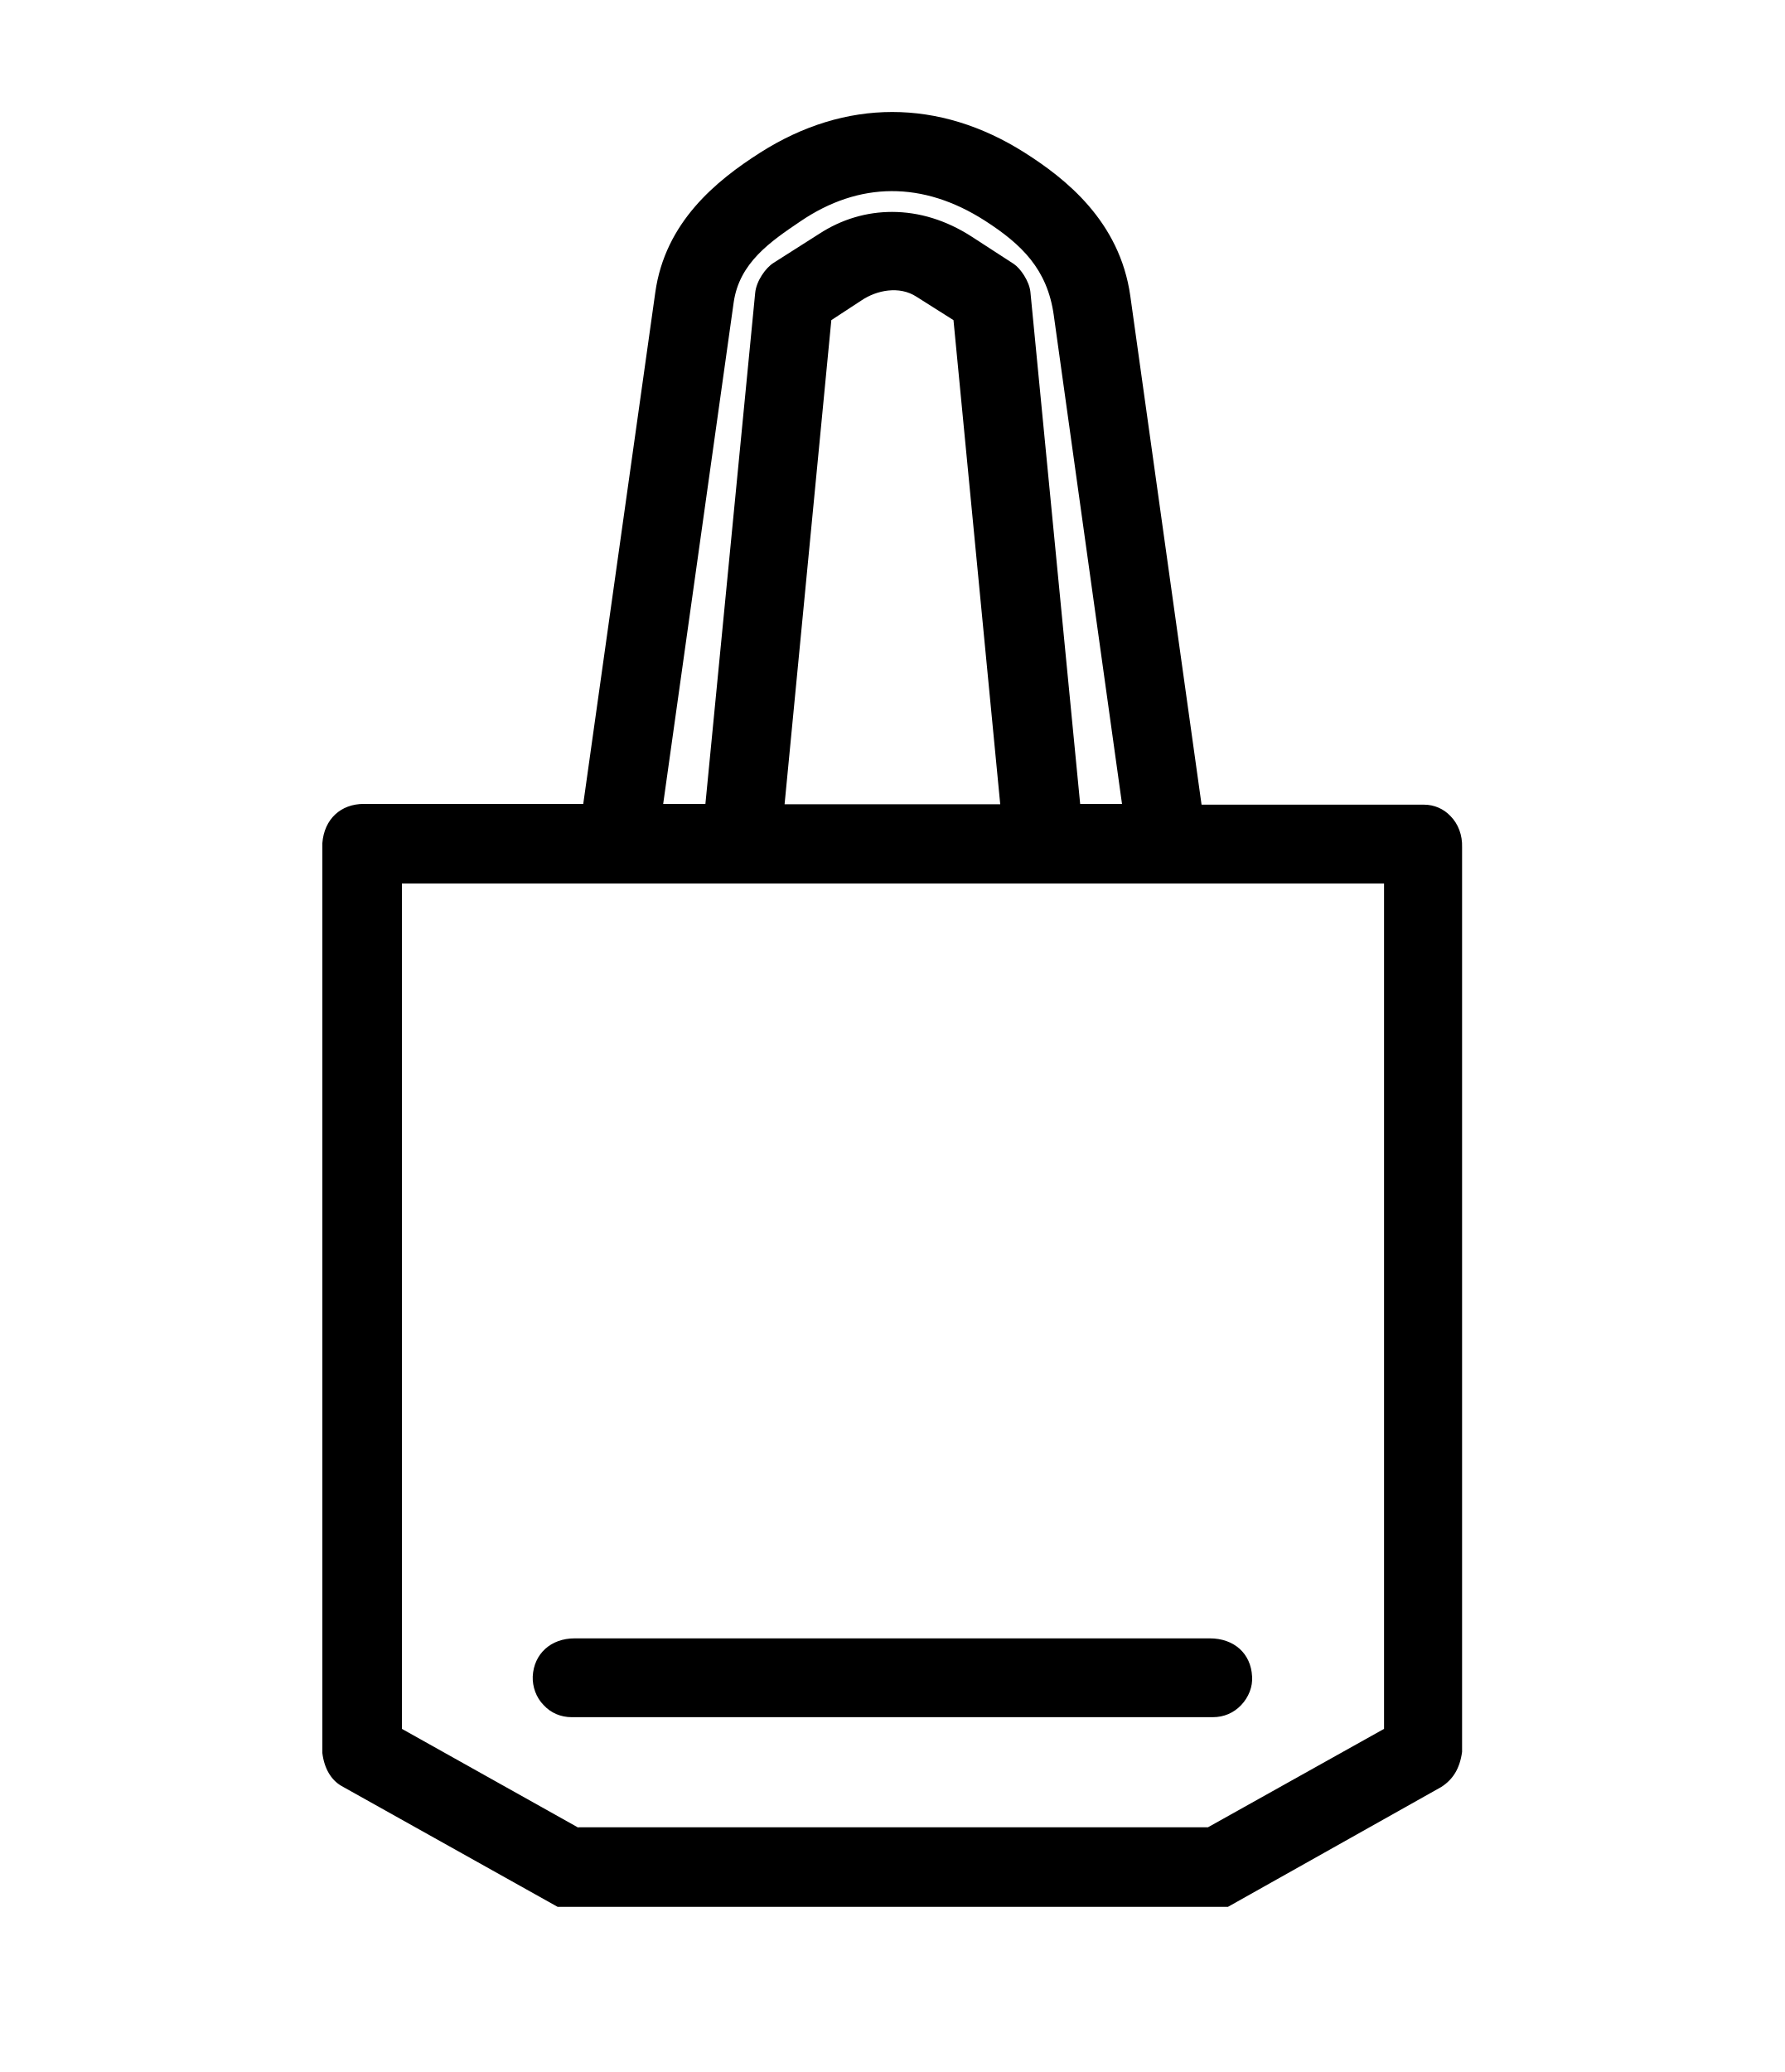
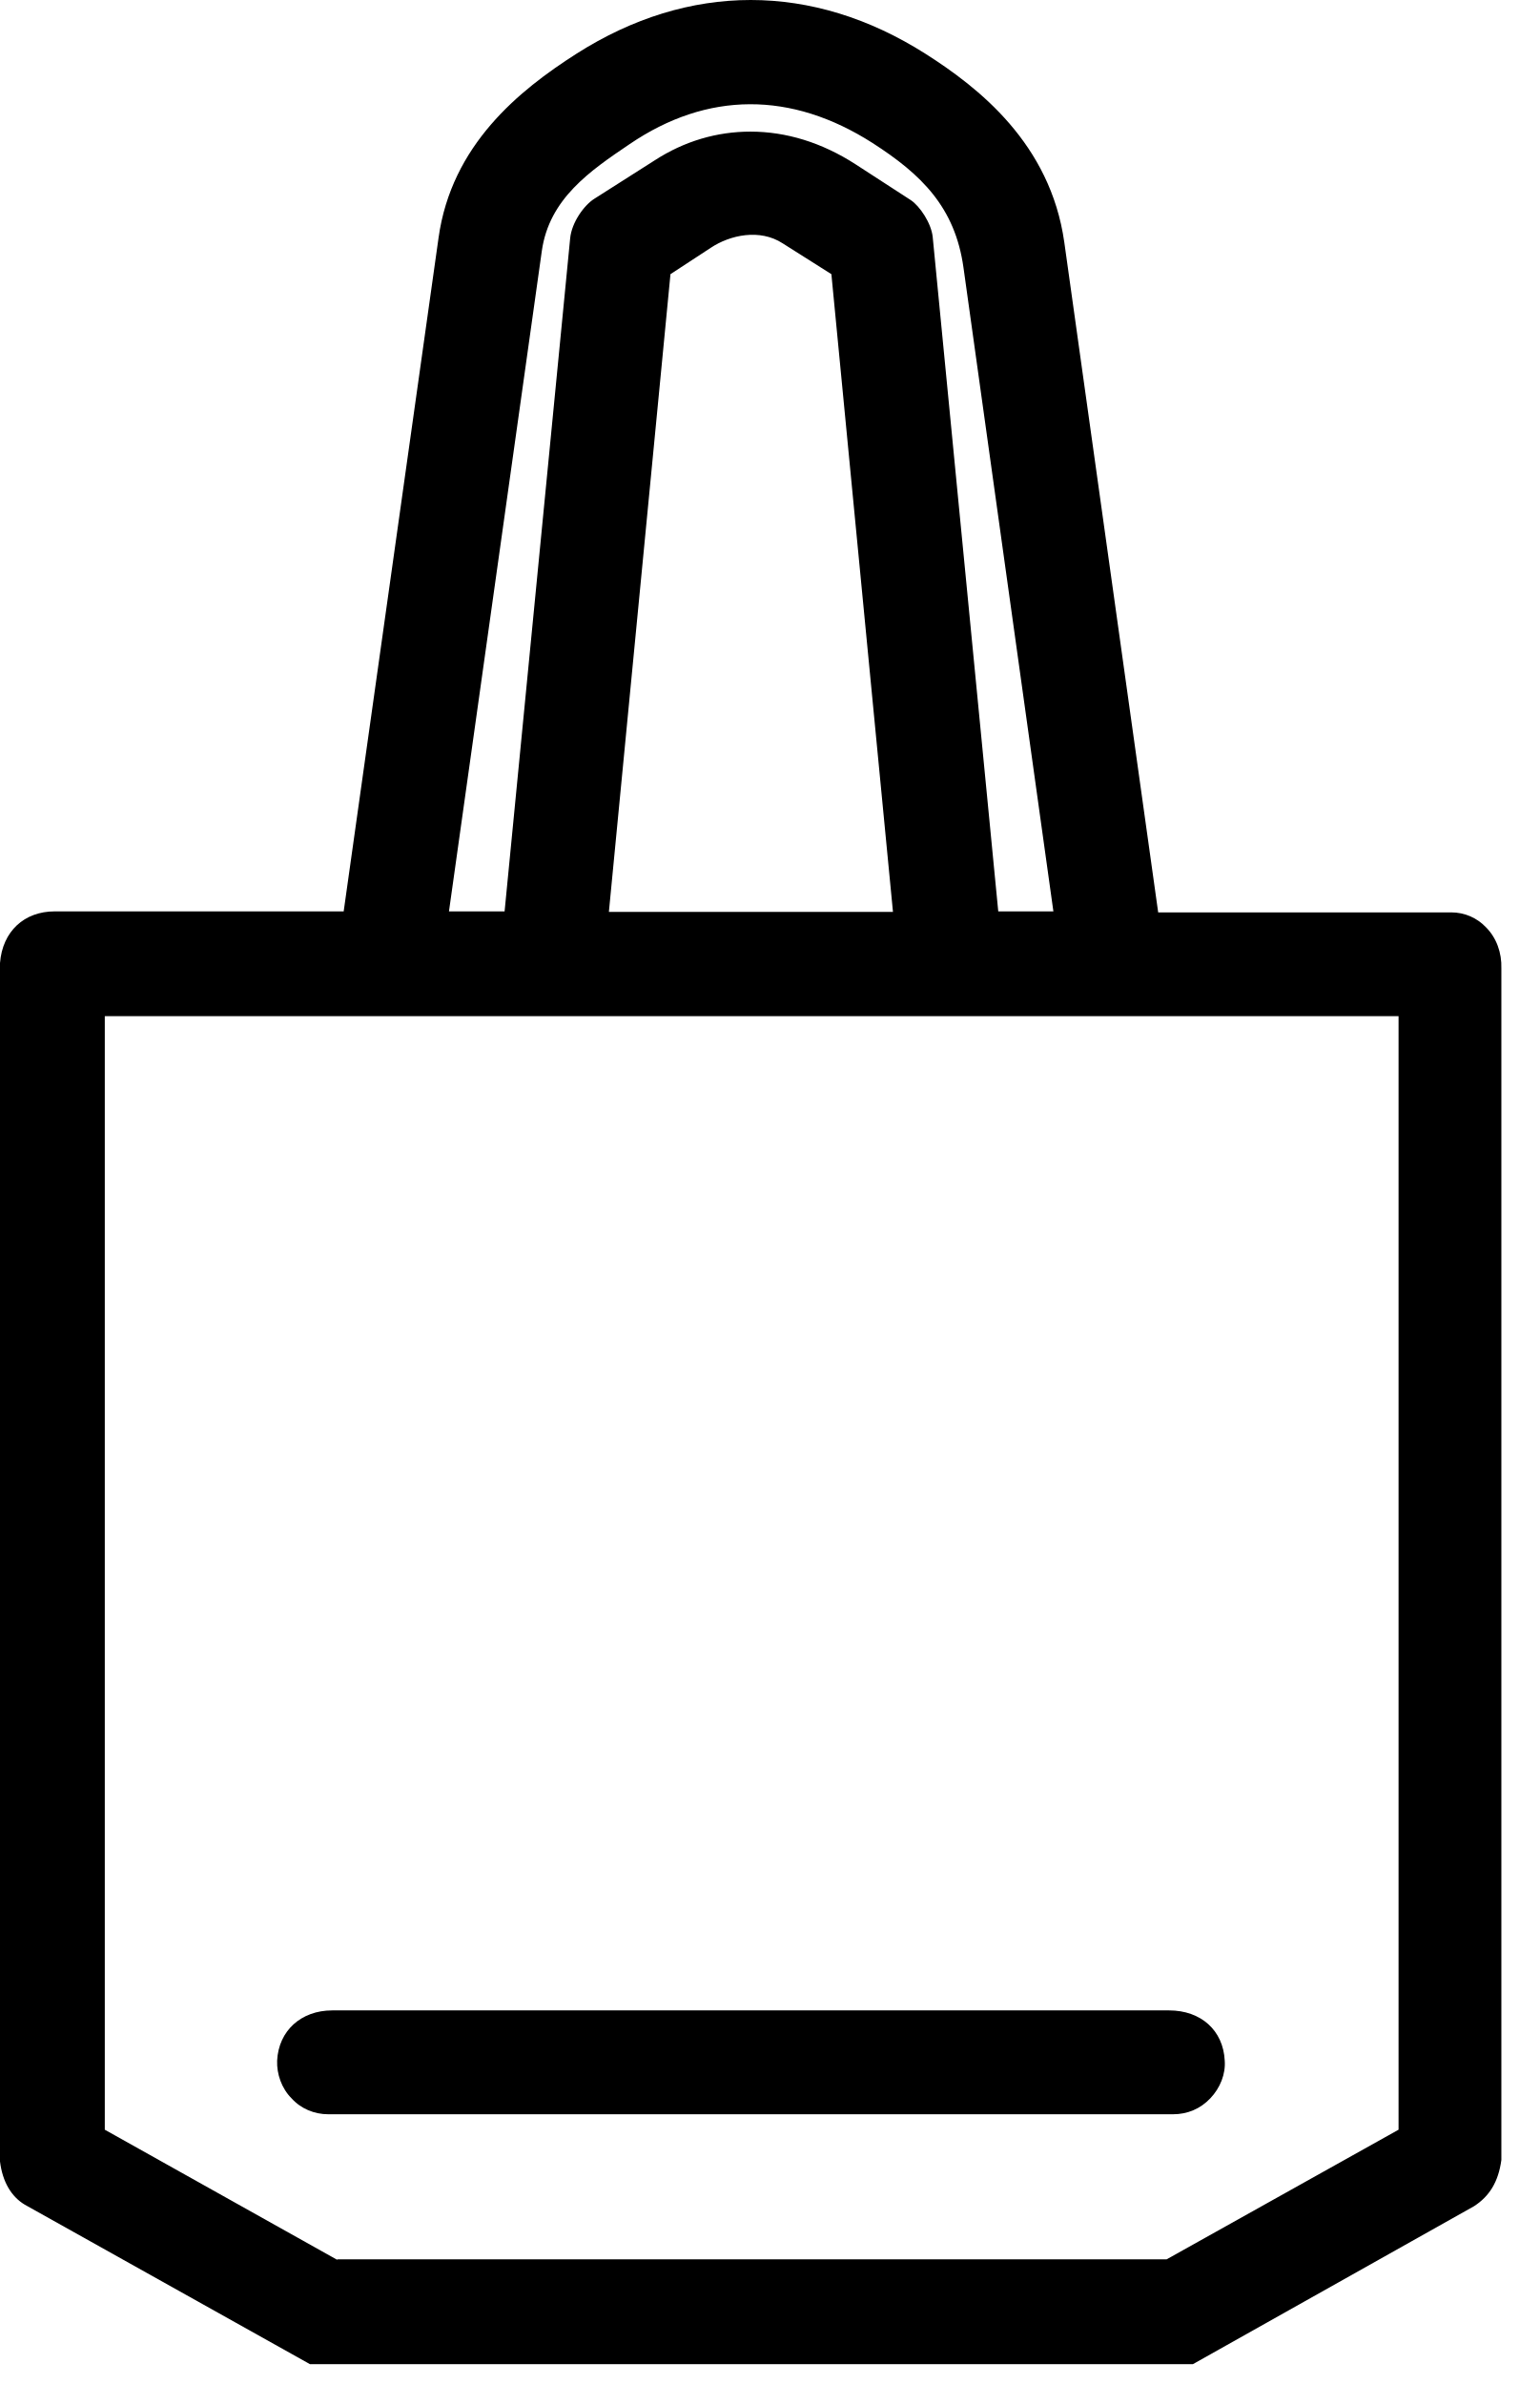
- <svg xmlns="http://www.w3.org/2000/svg" id="Layer_8" data-name="Layer 8" viewBox="0 0 47.33 54.95">
-   <path d="M38.78,22.47c.01-.32-.1-.62-.31-.83-.18-.19-.43-.3-.7-.3h-5.9s-1.89-13.49-1.89-13.49c-.28-1.99-1.73-3.12-2.8-3.8-2.27-1.44-4.76-1.44-7.02,0-1.16.74-2.52,1.84-2.78,3.71l-1.91,13.56h-5.82c-.61,0-1.05.4-1.1,1.04v24.13c.05.41.23.71.5.87l5.74,3.21h17.78s5.66-3.18,5.66-3.18c.31-.2.49-.49.55-.93v-23.99ZM22.05,8.49l.81-.53c.39-.26.99-.39,1.45-.09l.98.62,1.24,12.84h-5.72s1.24-12.84,1.24-12.84ZM23.66,5.62c-.67,0-1.33.19-1.93.58l-1.21.77c-.21.13-.46.48-.49.8l-1.32,13.55h-1.12l1.87-13.3c.15-1.05.97-1.61,1.77-2.15,1.56-1.06,3.25-1.07,4.89-.02.98.63,1.66,1.29,1.83,2.51l1.81,12.96h-1.11s-1.32-13.58-1.32-13.58c-.03-.28-.26-.62-.44-.74l-1.11-.72c-.68-.44-1.4-.66-2.12-.66ZM15.34,48.47l-4.68-2.62v-22.42h26.05v22.42s-4.67,2.61-4.67,2.61H15.34Z" />
-   <path d="M32.1,43.45H15.24c-.63,0-1.08.41-1.11,1.01-.01.27.09.56.29.76.19.21.46.32.74.32h17.01c.29,0,.55-.11.75-.32.2-.21.31-.49.29-.76-.03-.61-.48-1.01-1.12-1.01Z" />
+ <svg xmlns="http://www.w3.org/2000/svg" width="31" height="48" viewBox="0 0 31 48" fill="none">
+   <path d="M30.23 19.5C30.24 19.18 30.13 18.88 29.92 18.67C29.74 18.48 29.49 18.37 29.22 18.37H23.32L21.43 4.88C21.15 2.89 19.7 1.76 18.63 1.08C16.36 -0.36 13.87 -0.36 11.61 1.08C10.45 1.82 9.09 2.92 8.83 4.79L6.92 18.35H1.1C0.49 18.35 0.05 18.75 0 19.39V43.52C0.05 43.93 0.23 44.23 0.5 44.39L6.24 47.6H24.02L29.68 44.42C29.99 44.22 30.17 43.93 30.23 43.49V19.5ZM13.5 5.52L14.31 4.99C14.7 4.73 15.3 4.6 15.76 4.9L16.74 5.52L17.98 18.36H12.26L13.5 5.52ZM15.11 2.65C14.44 2.65 13.78 2.84 13.18 3.23L11.97 4C11.76 4.13 11.51 4.48 11.48 4.8L10.16 18.35H9.04L10.91 5.05C11.06 4 11.88 3.44 12.68 2.9C14.24 1.84 15.93 1.83 17.57 2.88C18.55 3.51 19.23 4.17 19.4 5.39L21.21 18.35H20.1L18.78 4.77C18.75 4.49 18.52 4.15 18.34 4.03L17.23 3.31C16.55 2.87 15.83 2.65 15.11 2.65ZM6.79 45.5L2.11 42.88V20.46H28.16V42.88L23.49 45.49H6.79V45.5Z" fill="black" />
+   <path d="M23.55 40.478H6.69C6.06 40.478 5.61 40.889 5.58 41.489C5.57 41.758 5.67 42.048 5.87 42.248C6.06 42.459 6.33 42.569 6.61 42.569H23.62C23.91 42.569 24.17 42.459 24.37 42.248C24.57 42.038 24.68 41.758 24.66 41.489C24.63 40.879 24.18 40.478 23.54 40.478H23.55Z" fill="black" />
</svg>
